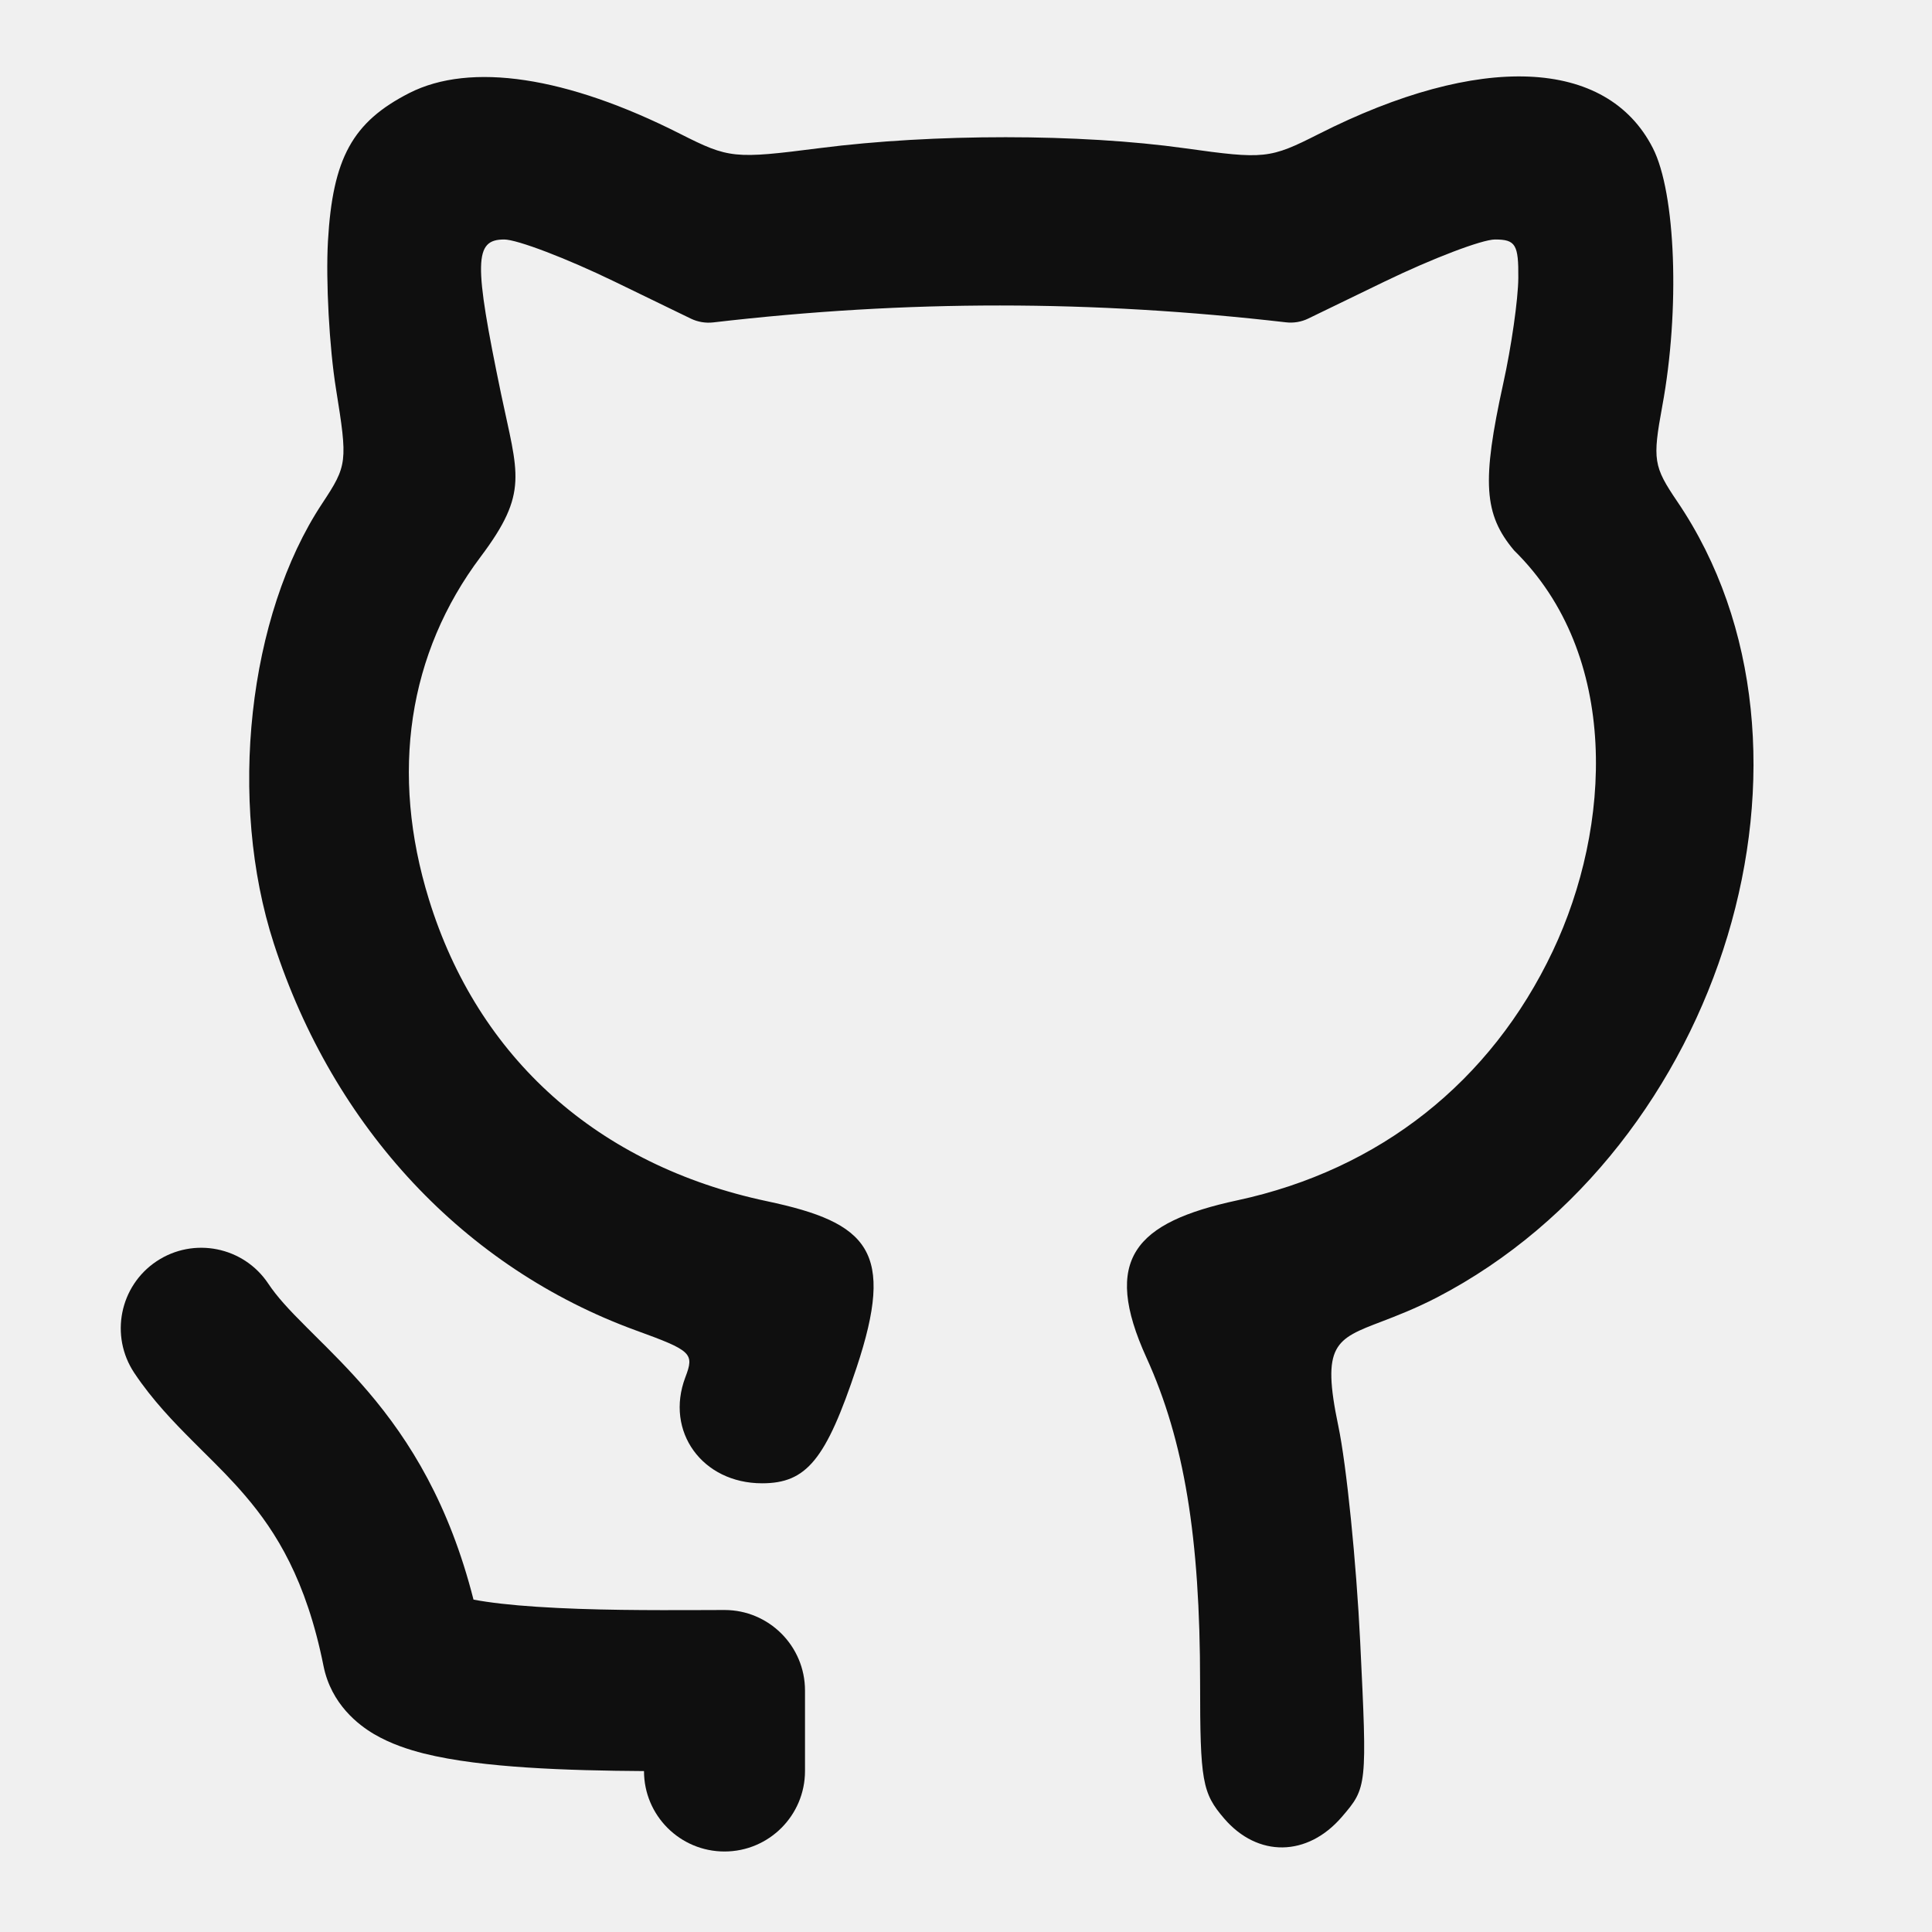
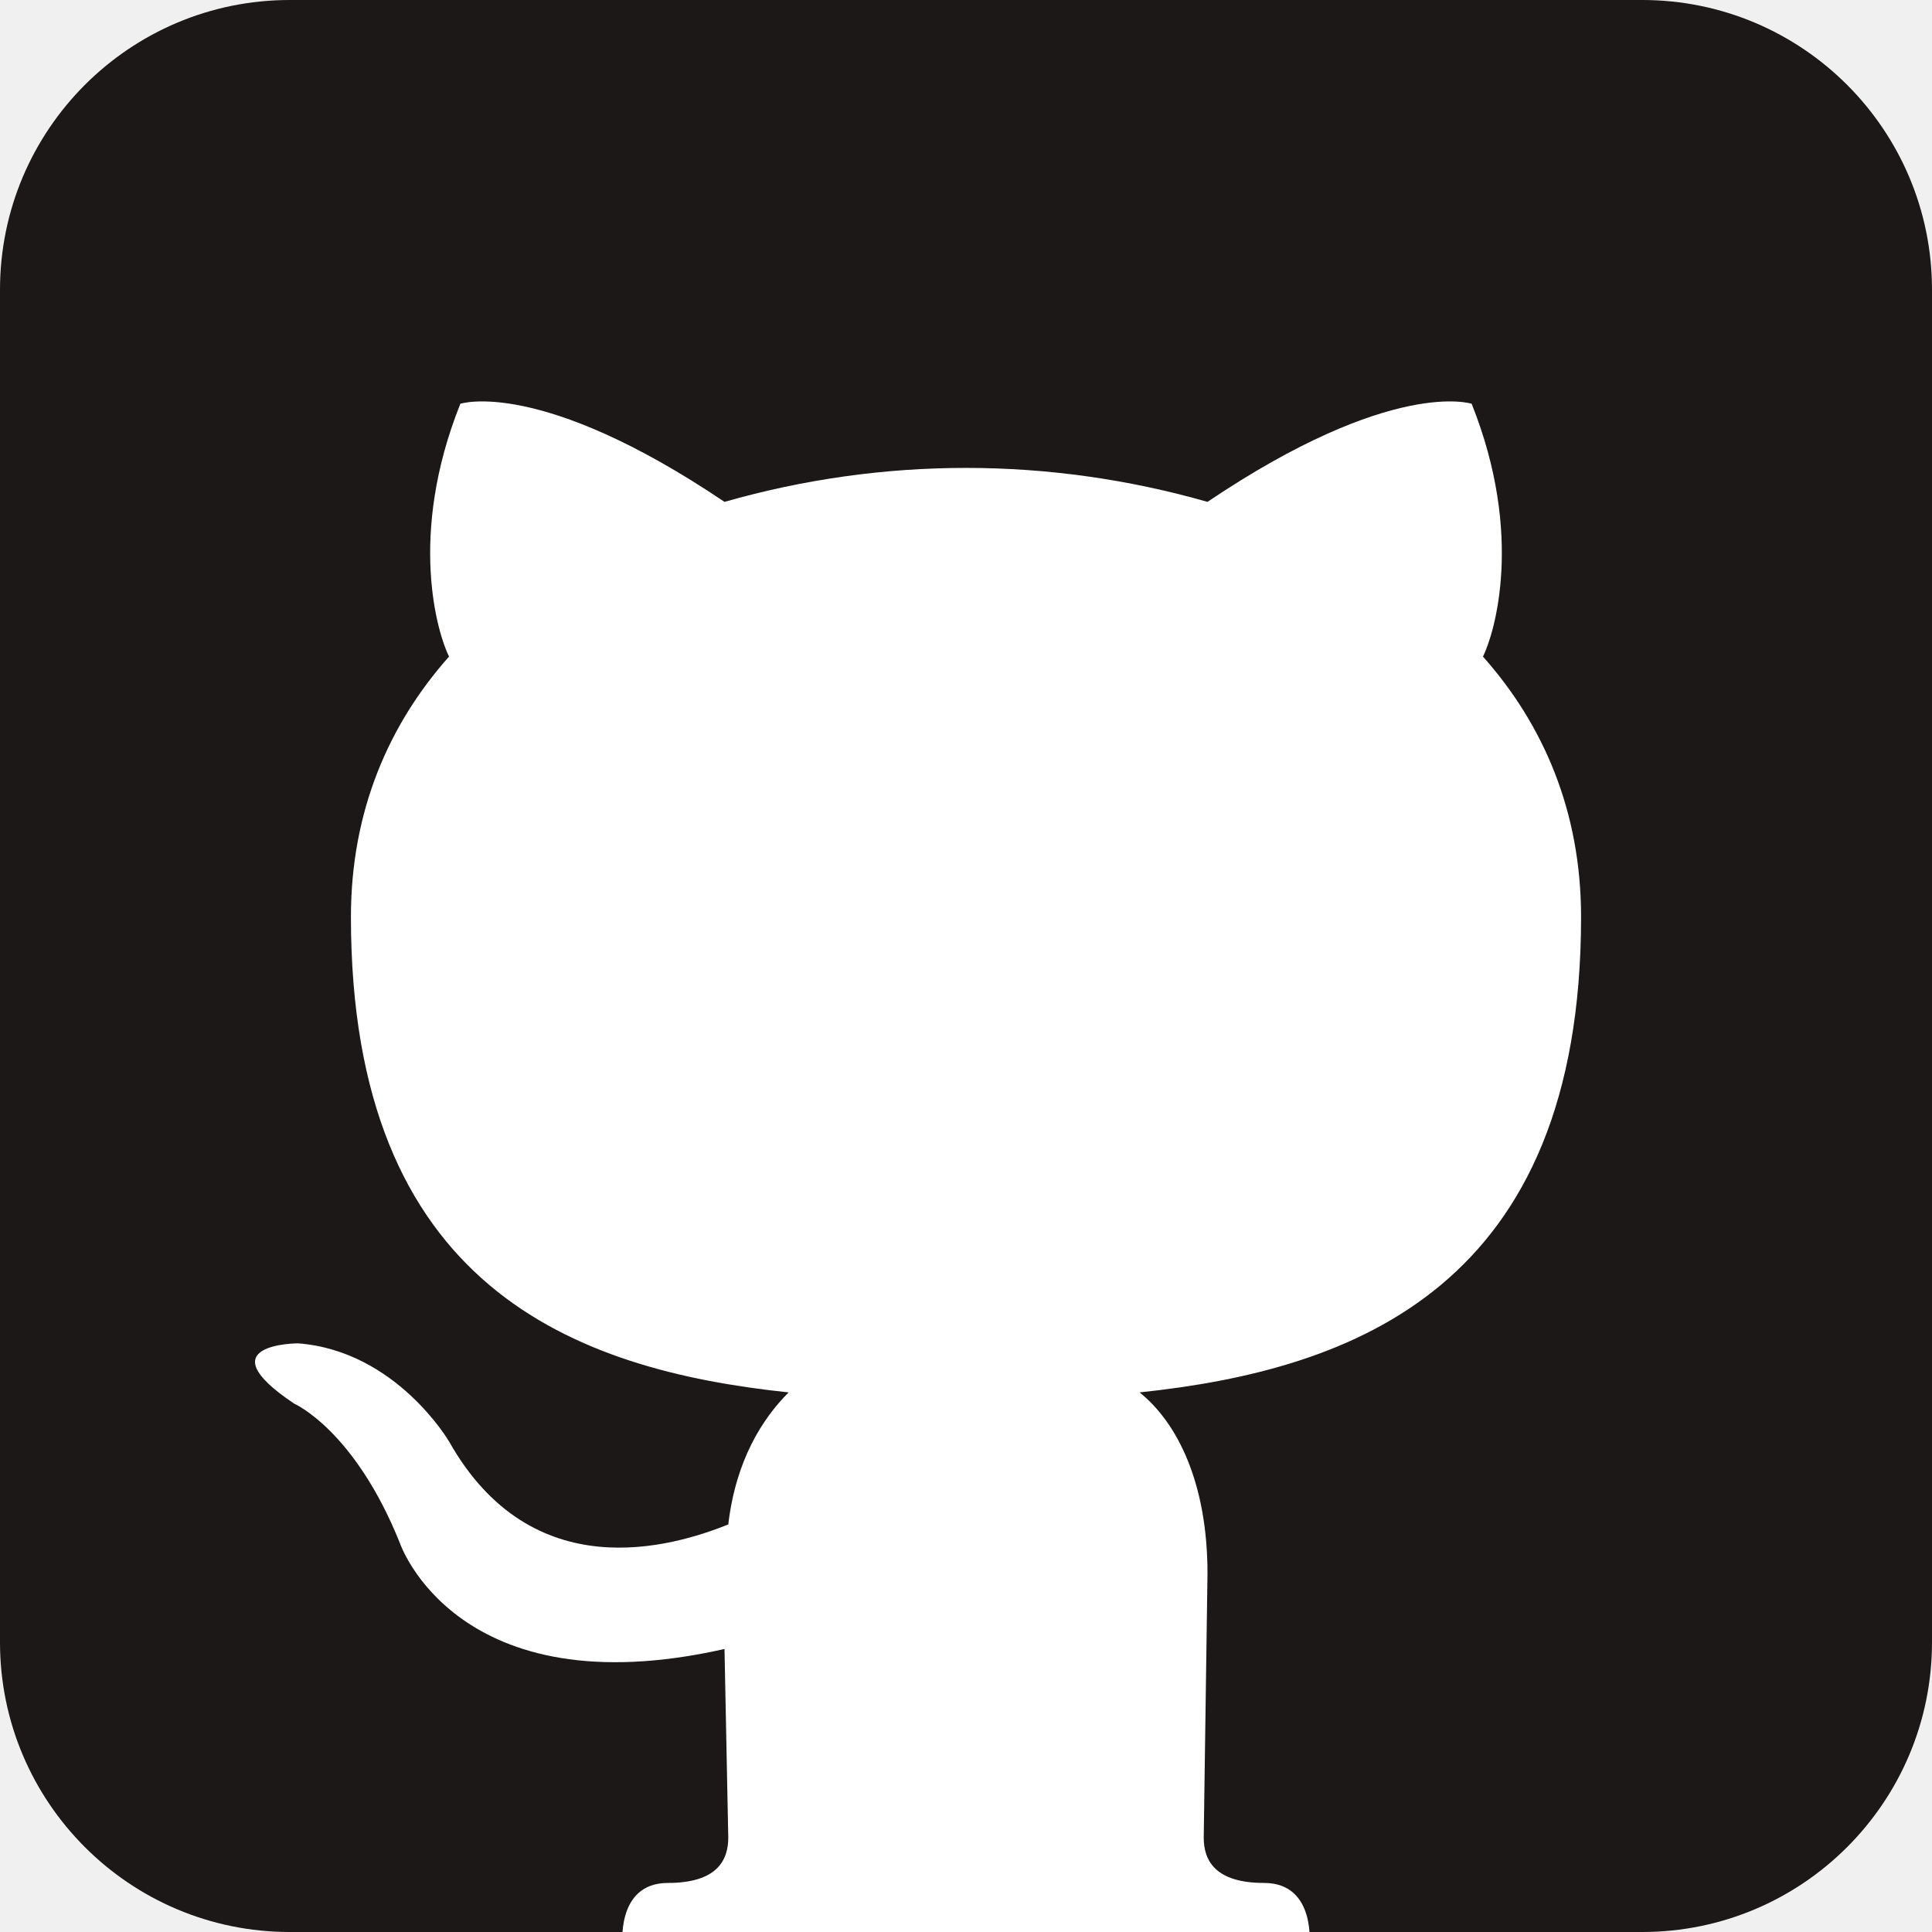
- <svg xmlns="http://www.w3.org/2000/svg" width="800px" height="800px" viewBox="0 0 24 24" fill="none">
-   <path d="M4.074 2.994C4.133 1.964 4.379 1.516 5.084 1.156C5.844 0.769 7.041 0.949 8.45 1.663C9.057 1.97 9.119 1.976 10.182 1.84C11.596 1.659 13.416 1.659 14.721 1.842C15.708 1.98 15.773 1.973 16.381 1.665C18.381 0.652 19.96 0.718 20.532 1.839C20.818 2.398 20.871 3.85 20.649 5.047C20.527 5.711 20.54 5.794 20.835 6.229C22.915 9.294 21.416 14.262 17.853 16.116C17.58 16.257 17.35 16.345 17.163 16.417C16.588 16.636 16.413 16.703 16.625 17.714C16.727 18.2 16.849 19.409 16.897 20.4C16.984 22.192 16.983 22.205 16.669 22.57C16.241 23.068 15.624 23.076 15.207 22.59C14.934 22.273 14.908 22.124 14.908 20.901C14.908 19.095 14.71 17.895 14.242 16.866C13.685 15.642 14.098 15.185 15.37 14.911C17.138 14.531 18.519 13.44 19.289 11.815C20.021 10.27 20.131 8.135 18.808 6.837C18.432 6.389 18.406 5.984 18.674 4.763C18.775 4.307 18.859 3.718 18.861 3.454C18.865 3.038 18.827 2.975 18.572 2.975C18.41 2.975 17.792 3.211 17.199 3.498L16.252 3.957C16.166 3.999 16.07 4.015 15.975 4.004C13.568 3.727 11.28 3.723 8.861 4.005C8.765 4.016 8.669 4 8.582 3.958L7.636 3.499C7.043 3.211 6.425 2.975 6.263 2.975C5.889 2.975 5.884 3.251 6.224 4.891C6.433 5.892 6.573 6.115 5.971 6.916C5.069 8.116 4.844 9.606 5.328 11.172C5.937 13.145 7.429 14.477 9.528 14.922C10.793 15.19 11.123 15.54 10.64 16.991C10.26 18.132 10.02 18.426 9.467 18.426C8.724 18.426 8.258 17.782 8.514 17.108C8.627 16.811 8.594 16.779 7.897 16.526C5.771 15.75 4.145 14.013 3.402 11.722C2.827 9.952 3.08 7.647 4.002 6.255C4.316 5.78 4.32 5.74 4.174 4.832C4.091 4.318 4.046 3.491 4.074 2.994Z" fill="#0F0F0F" />
-   <path d="M3.332 15.945C3.026 15.486 2.405 15.362 1.945 15.668C1.486 15.974 1.362 16.595 1.668 17.055C1.894 17.394 2.165 17.673 2.394 17.902C2.437 17.945 2.478 17.986 2.518 18.026C2.711 18.217 2.881 18.386 3.051 18.586C3.429 19.029 3.805 19.626 4.019 20.696C4.115 21.173 4.457 21.43 4.647 21.542C4.853 21.663 5.078 21.735 5.263 21.782C5.642 21.877 6.102 21.927 6.538 21.956C7.017 21.988 7.536 21.998 8 22.001C8 22.553 8.448 23 9 23C9.552 23 10 22.552 10 22V21C10 20.448 9.552 20 9 20C8.906 20 8.804 20 8.696 20.001C8.109 20.003 7.344 20.005 6.67 19.96C6.345 19.939 6.078 19.908 5.882 19.871C5.581 18.687 5.094 17.899 4.574 17.289C4.344 17.019 4.106 16.783 3.912 16.591C3.876 16.555 3.841 16.521 3.809 16.488C3.585 16.265 3.439 16.106 3.332 15.945Z" fill="#0F0F0F" />
+ <svg xmlns="http://www.w3.org/2000/svg" aria-label="GitHub" role="img" viewBox="0 0 512 512">
+   <rect width="512" height="512" rx="15%" fill="#1B1817" />
+   <path fill="#ffffff" d="M335 499c14 0 12 17 12 17H165s-2-17 12-17c13 0 16-6 16-12l-1-50c-71 16-86-28-86-28-12-30-28-37-28-37-24-16 1-16 1-16 26 2 40 26 40 26 22 39 59 28 74 22 2-17 9-28 16-35-57-6-116-28-116-126 0-28 10-51 26-69-3-6-11-32 3-67 0 0 21-7 70 26 42-12 86-12 128 0 49-33 70-26 70-26 14 35 6 61 3 67 16 18 26 41 26 69 0 98-60 120-117 126 10 8 18 24 18 48l-1 70c0 6 3 12 16 12z" />
</svg>
